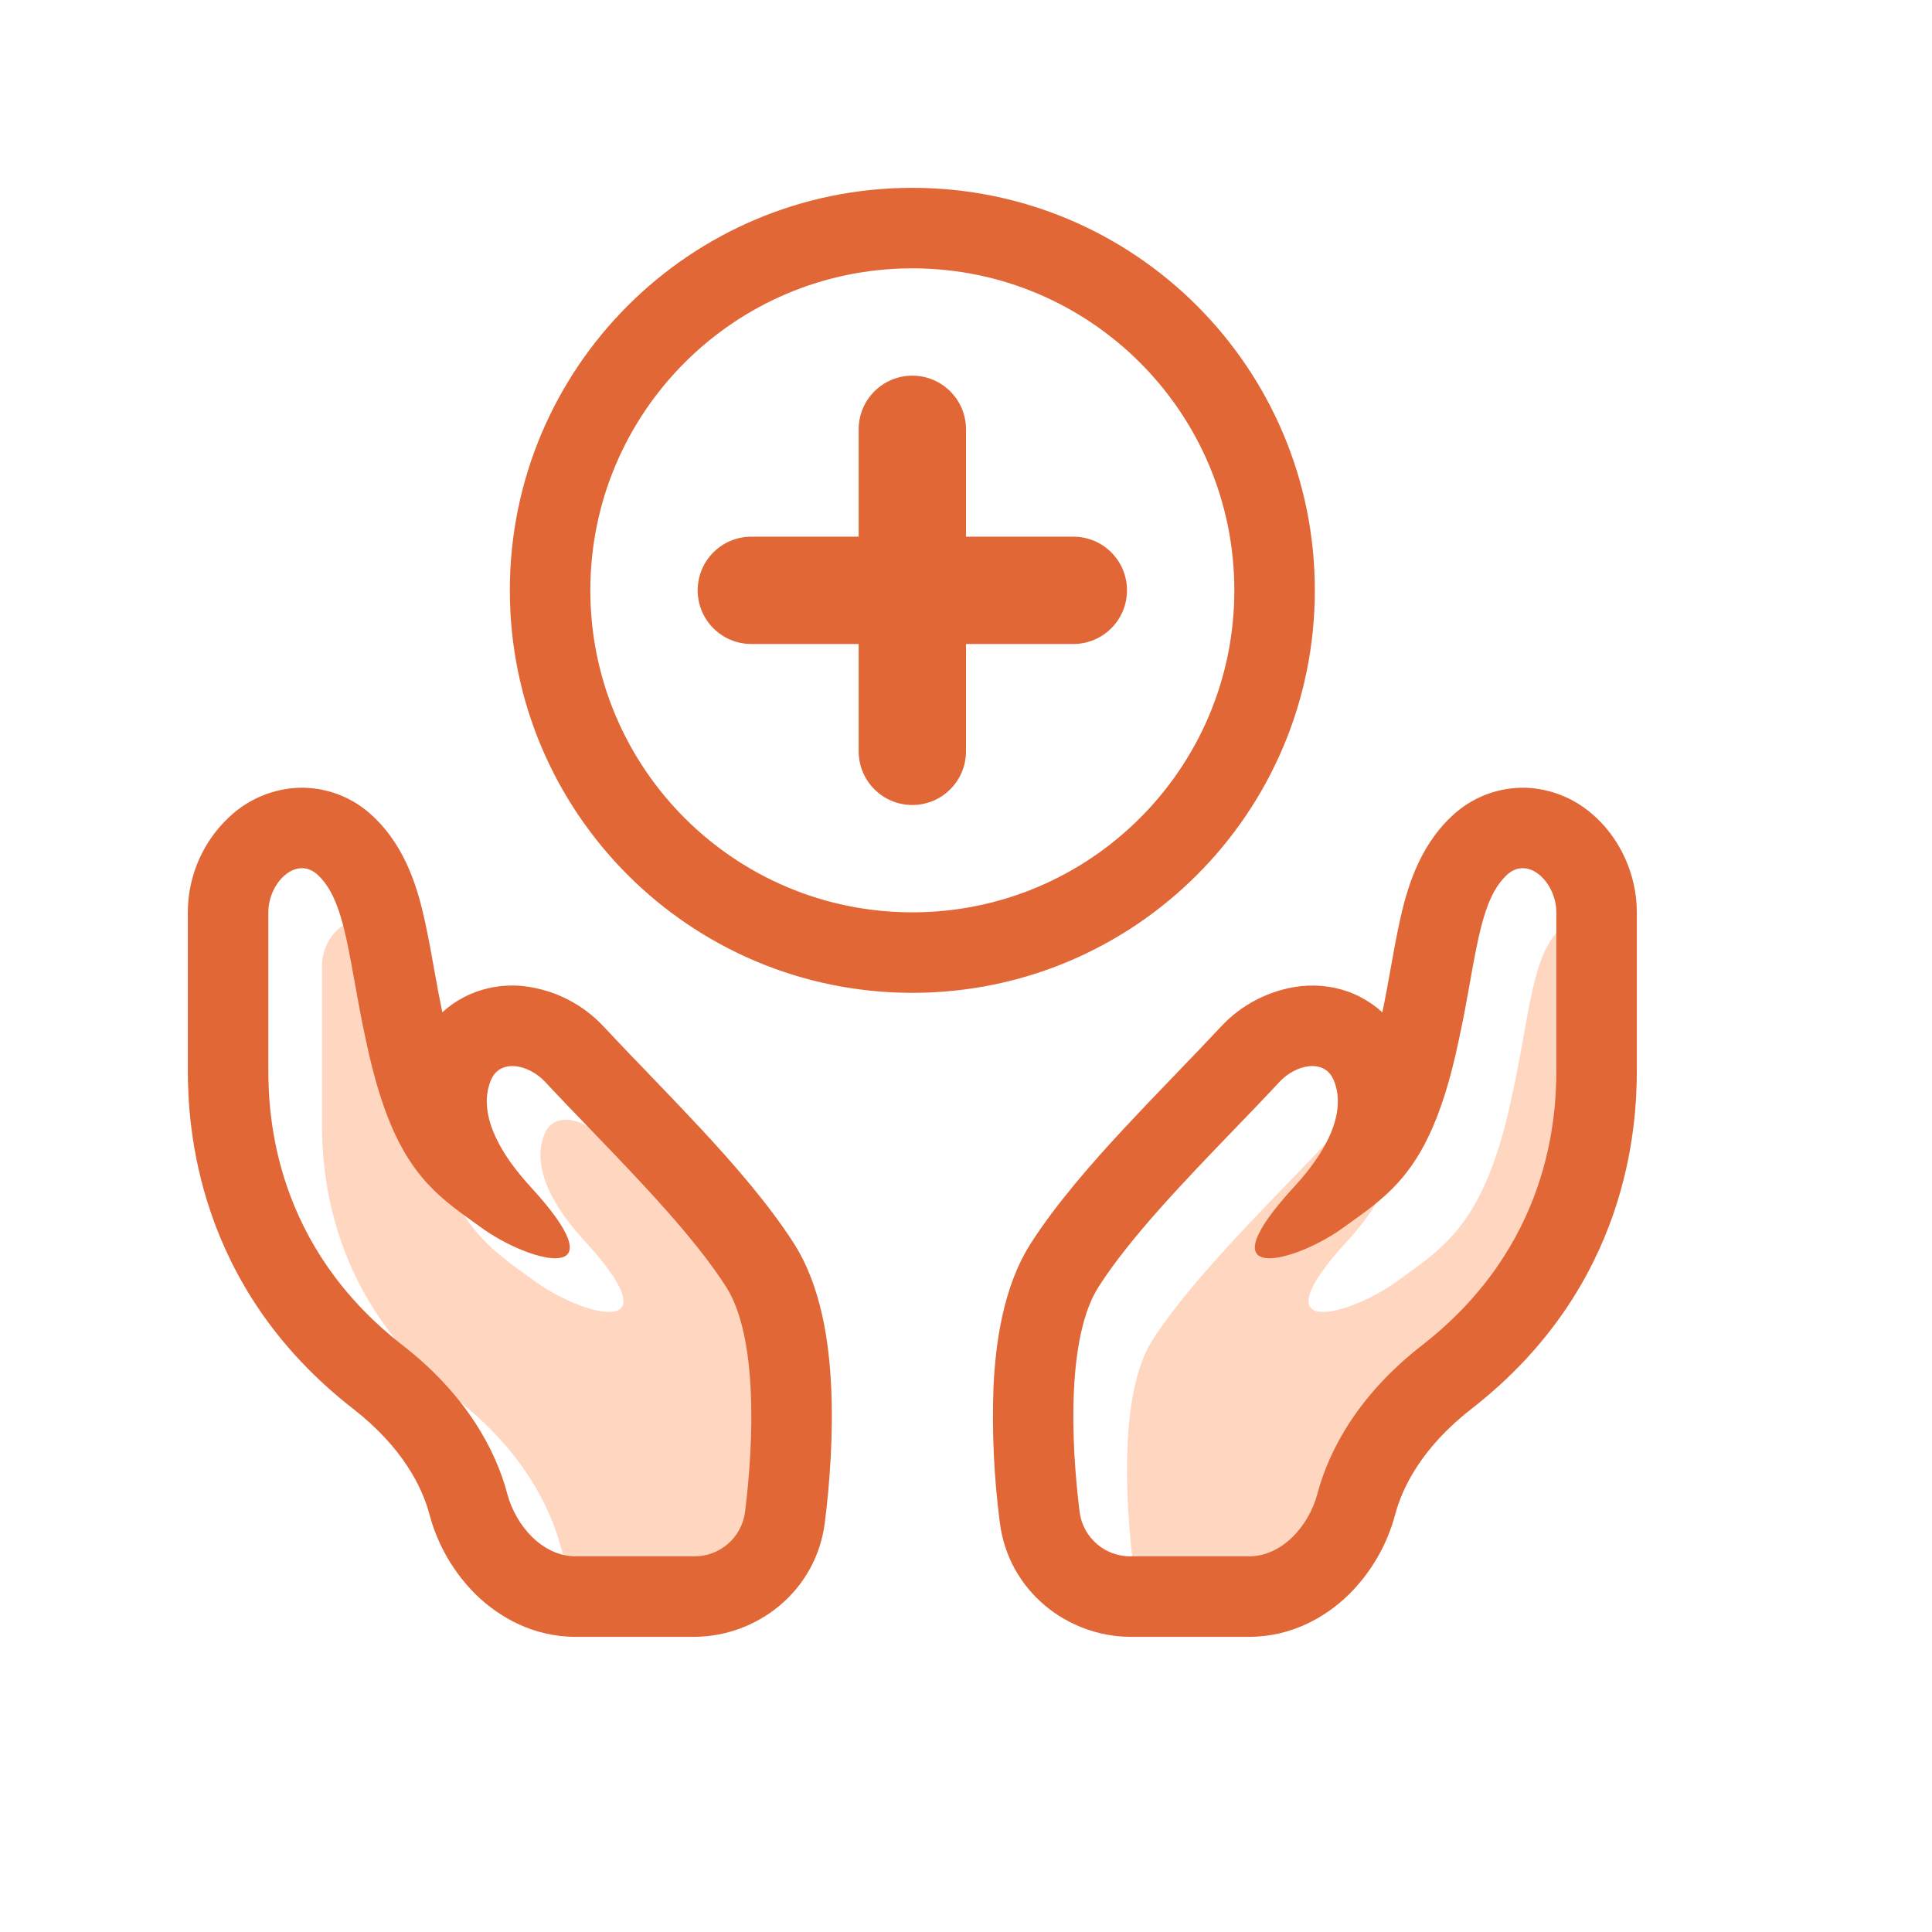
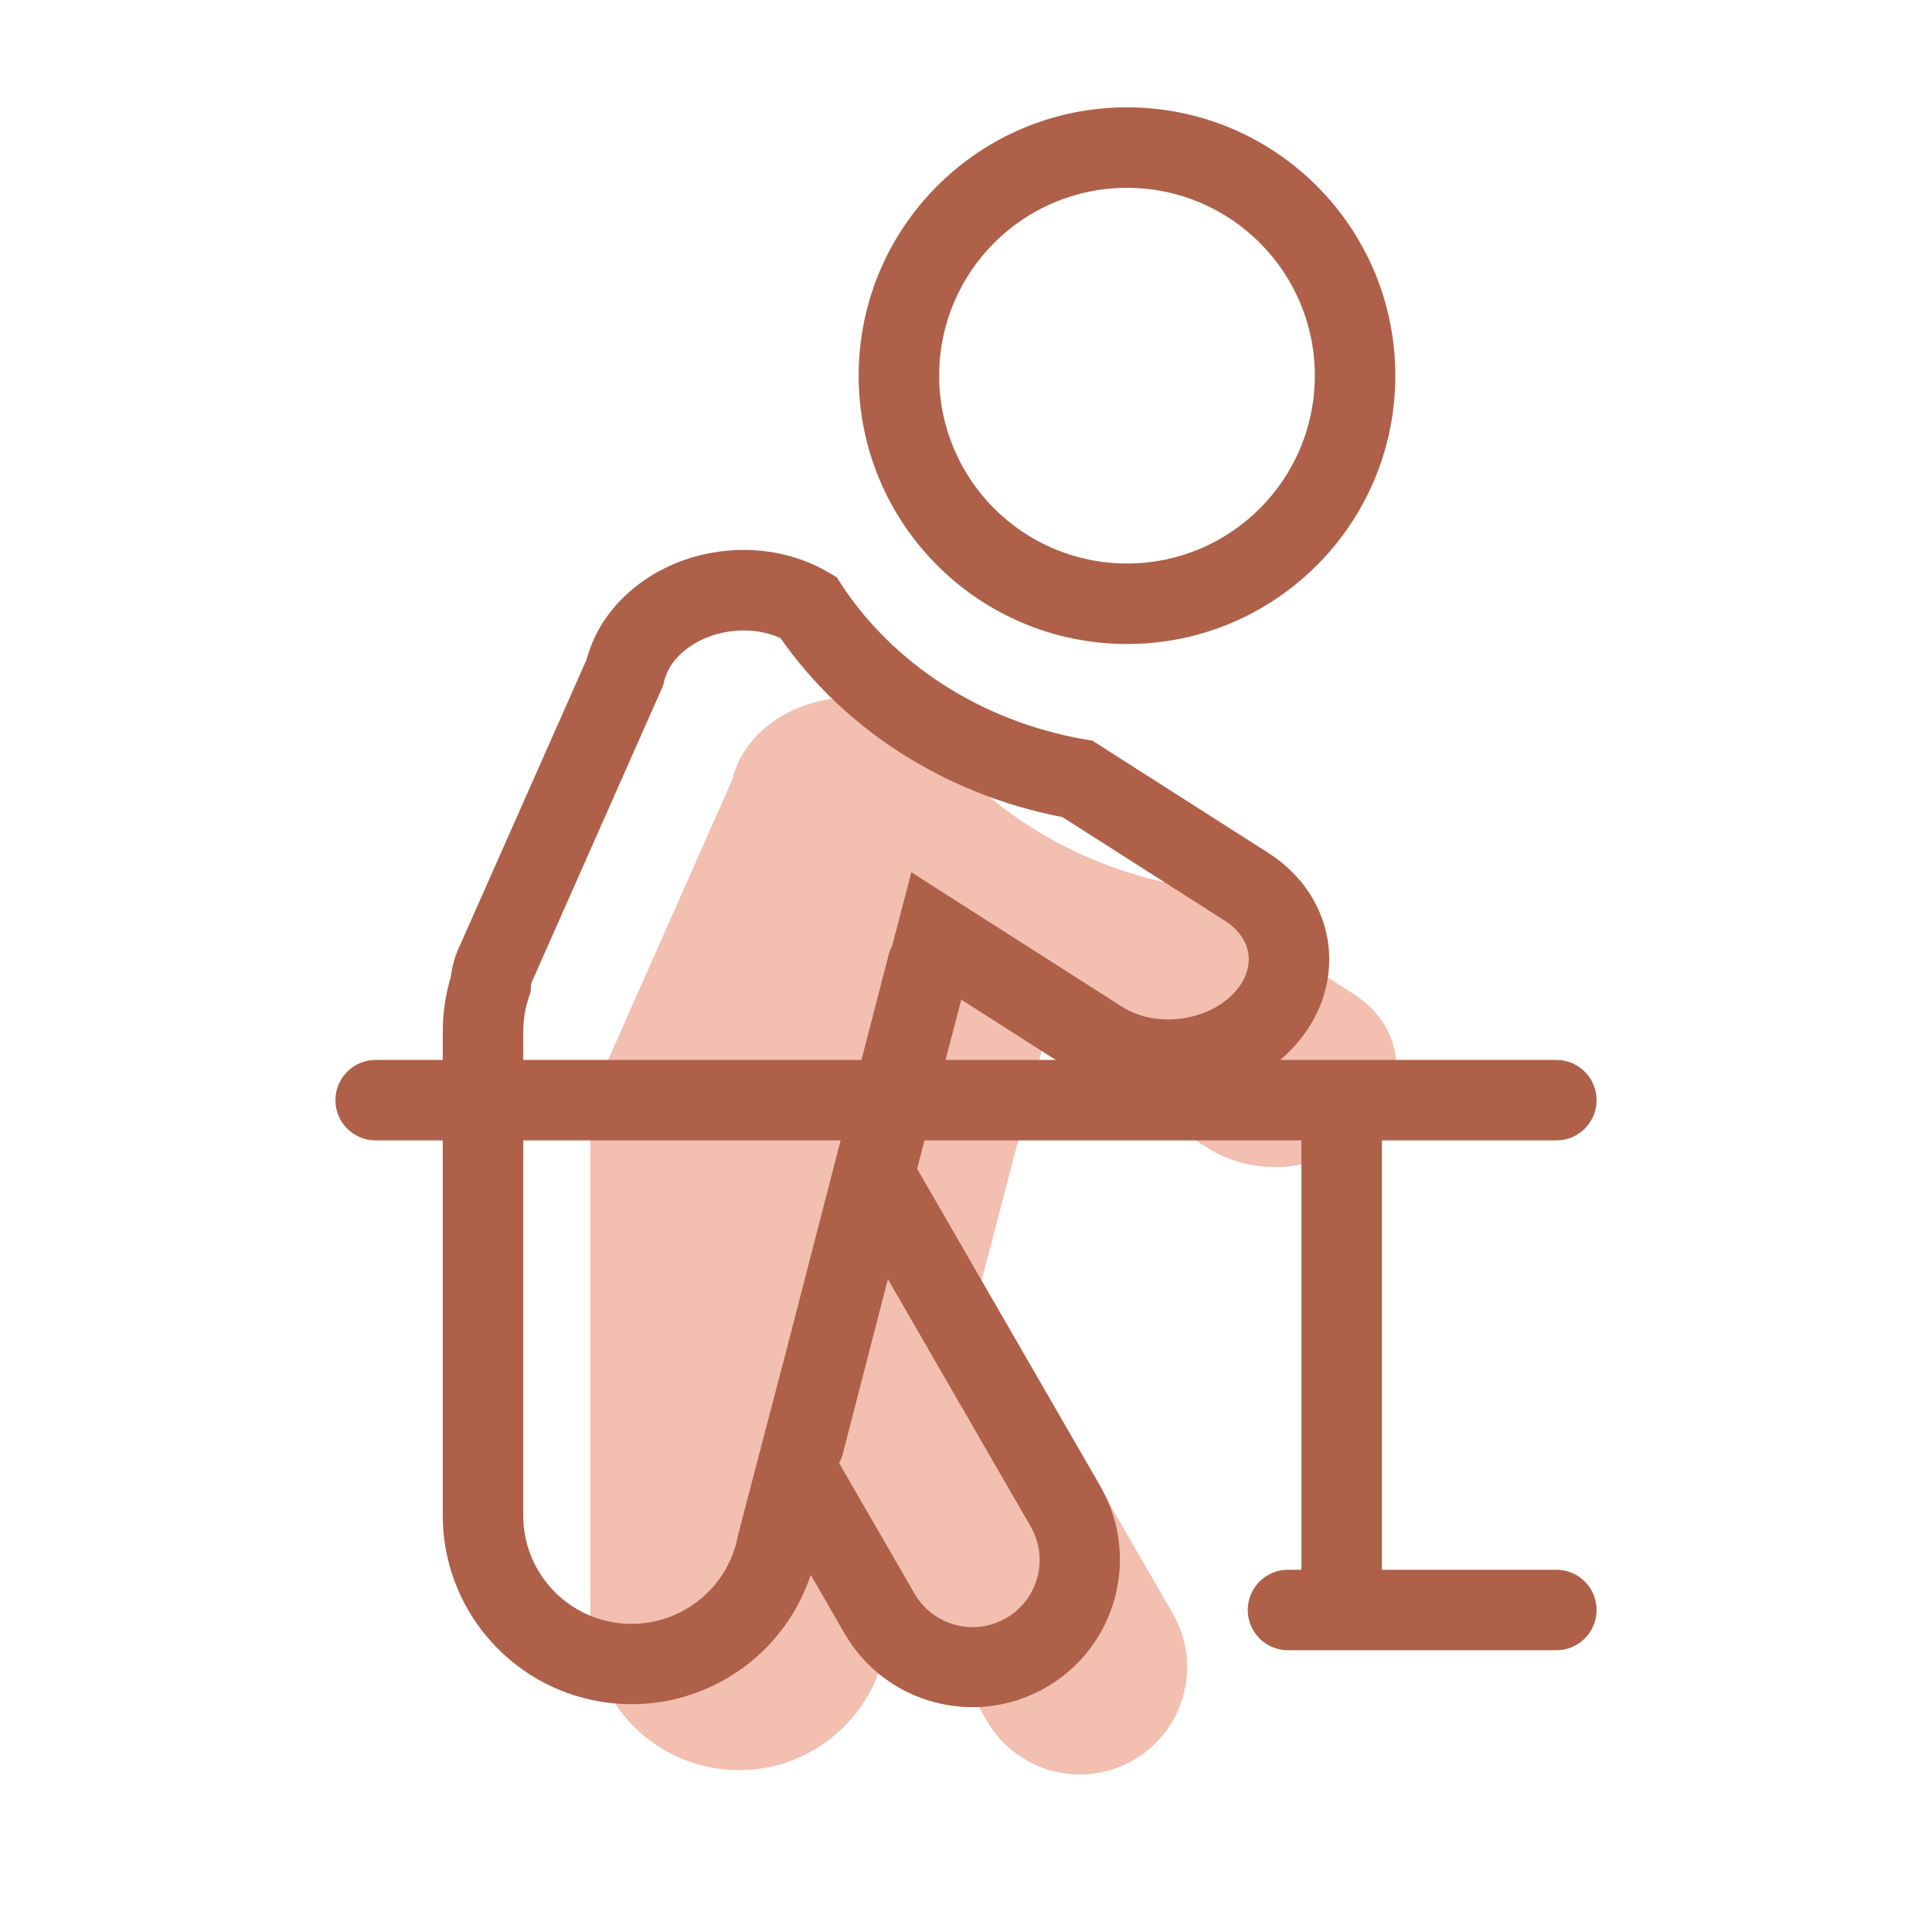
<svg xmlns="http://www.w3.org/2000/svg" width="36" height="36" fill="none" viewBox="0 0 36 36">
-   <path fill="#FFD6C0" d="M29.074 17.307c-.534.502-.568 1.596-.893 3.08-.502 2.403-1.251 2.84-2.16 3.495-.91.656-2.616 1.093-.91-.764.84-.915.918-1.573.74-1.994-.173-.408-.71-.288-1.01.037-1.067 1.147-2.591 2.6-3.369 3.814-.59.921-.522 2.864-.354 4.206a.95.95 0 0 0 .955.819h2.201c.617 0 1.116-.57 1.274-1.166.215-.812.761-1.842 1.95-2.767C29.886 24.21 30 21.807 30 20.933V18c0-.553-.524-1.072-.926-.693Zm-22.148 0c.534.502.568 1.596.893 3.08.502 2.403 1.251 2.84 2.16 3.495.91.656 2.616 1.093.91-.764-.84-.915-.918-1.573-.74-1.994.173-.408.71-.288 1.01.037 1.066 1.147 2.591 2.6 3.369 3.814.59.921.522 2.864.354 4.206a.949.949 0 0 1-.955.819h-2.201c-.617 0-1.116-.57-1.274-1.166-.215-.812-.761-1.842-1.95-2.767C6.114 24.21 6 21.807 6 20.933V18c0-.553.524-1.072.926-.693Z" />
-   <path fill="#E16736" d="M17 7a1 1 0 0 0-1 1v2h-2a1 1 0 1 0 0 2h2v2a1 1 0 1 0 2 0v-2h2a1 1 0 1 0 0-2h-2V8a1 1 0 0 0-1-1Z" />
-   <path fill="#E16736" fill-rule="evenodd" d="M17 18.5a7.5 7.5 0 1 0 0-15 7.5 7.5 0 0 0 0 15Zm6-7.5a6 6 0 1 1-12 0 6 6 0 0 1 12 0Zm2.352 7.58c.15.078.286.173.406.284.056-.268.102-.525.148-.78l.013-.071c.051-.286.105-.585.166-.86.119-.535.332-1.347.96-1.938a1.929 1.929 0 0 1 1.401-.536 2 2 0 0 1 1.204.474c.532.445.85 1.14.85 1.847v2.933c0 1.035-.142 4.032-3.08 6.318-.926.72-1.29 1.467-1.422 1.967a3.288 3.288 0 0 1-.866 1.495c-.43.42-1.066.787-1.858.787h-2.2c-1.183 0-2.284-.852-2.444-2.132a15.243 15.243 0 0 1-.118-2.517c.038-.817.177-1.873.697-2.685.466-.727 1.12-1.477 1.74-2.144.317-.34.64-.677.945-.993l.028-.03c.297-.307.572-.593.82-.86a2.42 2.42 0 0 1 1.5-.764c.32-.032.717.002 1.11.204Zm-.207 4.213c.29-.207.561-.402.813-.658.492-.5.906-1.233 1.223-2.748.087-.397.153-.765.213-1.102.036-.202.07-.393.106-.571.029-.144.058-.28.09-.409a4.32 4.32 0 0 1 .087-.305c.096-.292.219-.526.397-.693.402-.379.926.14.926.693v2.933c0 .874-.114 3.277-2.502 5.134-1.189.925-1.735 1.955-1.95 2.767-.158.597-.657 1.166-1.274 1.166h-2.2a.949.949 0 0 1-.956-.819c-.168-1.342-.236-3.285.354-4.206.59-.921 1.61-1.98 2.534-2.939l.306-.318.123-.128c.14-.147.276-.29.405-.43.302-.324.838-.444 1.01-.036.102.238.12.551-.034.944a2.16 2.16 0 0 1-.124.264c-.058.107-.13.22-.213.337a4.231 4.231 0 0 1-.327.403l-.041.046c-1.609 1.751-.184 1.462.747.874a3.309 3.309 0 0 0 .162-.11l.125-.089Zm-16.903-3.93a30.358 30.358 0 0 1-.148-.778l-.013-.072a21.749 21.749 0 0 0-.166-.86c-.119-.535-.332-1.347-.96-1.938a1.926 1.926 0 0 0-1.401-.536 2 2 0 0 0-1.204.474A2.433 2.433 0 0 0 3.5 17v2.933c0 1.035.142 4.032 3.08 6.318.926.72 1.29 1.467 1.422 1.967a3.29 3.29 0 0 0 .866 1.495c.43.42 1.066.787 1.858.787h2.2c1.183 0 2.284-.852 2.444-2.132.091-.724.159-1.636.118-2.517-.038-.817-.177-1.873-.697-2.685-.466-.727-1.12-1.477-1.74-2.144-.317-.34-.64-.677-.945-.993l-.028-.03a59.788 59.788 0 0 1-.82-.86 2.42 2.42 0 0 0-1.5-.764 1.974 1.974 0 0 0-1.11.204 1.874 1.874 0 0 0-.406.284Zm1.066 2.469a2.522 2.522 0 0 1-.124-.264c-.154-.393-.136-.706-.035-.944.173-.408.71-.288 1.01.037l.406.43.123.127.306.318c.923.959 1.944 2.018 2.534 2.939.59.921.522 2.864.354 4.206a.949.949 0 0 1-.955.819h-2.201c-.617 0-1.116-.57-1.274-1.166-.215-.812-.761-1.842-1.95-2.767C5.114 23.21 5 20.807 5 19.933V17c0-.553.524-1.072.926-.693.178.167.3.4.397.693.031.095.06.198.087.305.032.128.061.265.09.409.035.178.07.369.106.57.06.338.126.706.213 1.103.317 1.515.731 2.249 1.223 2.748.252.256.524.451.813.658l.125.09a3.14 3.14 0 0 0 .162.109c.93.588 2.356.877.747-.874a5.117 5.117 0 0 1-.368-.449 3.245 3.245 0 0 1-.213-.337Z" clip-rule="evenodd" />
+   <path fill="#F2BFB0" d="M17.059 13.314c1.077 1.637 2.888 2.829 5.019 3.2l3.149 2.01c.92.587 1.058 1.705.308 2.498-.751.793-2.105.96-3.026.373l-3.062-1.954-2.962 11.322A2.77 2.77 0 0 1 11 30.232v-9.009c0-.307.05-.603.143-.879a1 1 0 0 1 .084-.358l2.416-5.453c.064-.285.212-.565.446-.812.736-.777 2.051-.953 2.97-.407Z" />
+   <path fill="#AE6049" fill-rule="evenodd" d="M21 10.5a3.5 3.5 0 1 0 0-7 3.5 3.5 0 0 0 0 7Zm0 1.5a5 5 0 1 0 0-10 5 5 0 0 0 0 10Z" clip-rule="evenodd" />
+   <path fill="#F2BFB0" d="M13 22.732a2 2 0 0 1 3.464-2l5.395 9.344a2 2 0 0 1-3.464 2L13 22.732Z" />
+   <path fill="#AE6049" fill-rule="evenodd" d="M14.543 11.89c-.614-.28-1.451-.137-1.909.346a.994.994 0 0 0-.26.462l-.016.072-2.445 5.52a.25.25 0 0 0-.021.09l-.005.103-.033.1a2.01 2.01 0 0 0-.104.64v.527h6.302l.507-1.96a.754.754 0 0 1 .065-.166l.358-1.37 3.93 2.508c.618.394 1.575.276 2.078-.255.234-.248.299-.507.273-.72-.026-.212-.153-.448-.44-.631l-3.025-1.93c-2.19-.422-4.076-1.643-5.255-3.337Zm2.002 11.946-.843 3.26a.758.758 0 0 1-.066.167l1.408 2.438a1.25 1.25 0 0 0 2.165-1.25l-2.664-4.615Zm-1.963 1.6 1.082-4.186H9.75v6.982a2.018 2.018 0 0 0 4 .388l.004-.023.827-3.163v.002ZM8.25 19.75H7a.75.75 0 0 0 0 1.5h1.25v6.982a3.518 3.518 0 0 0 6.857 1.113l.638 1.106a2.75 2.75 0 0 0 4.763-2.75l-3.42-5.924.138-.527h7.024v8H24a.75.75 0 0 0 0 1.5h5a.75.75 0 0 0 0-1.5h-3.25v-8H29a.75.75 0 0 0 0-1.5h-5.145c.078-.067.153-.137.224-.212.517-.546.758-1.242.673-1.934-.086-.692-.488-1.309-1.122-1.713l-3.275-2.09-.148-.025c-1.938-.338-3.564-1.419-4.522-2.874l-.094-.145-.149-.088c-1.216-.723-2.918-.499-3.897.536a2.51 2.51 0 0 0-.615 1.085l-2.389 5.392c-.072.165-.12.338-.139.515-.099.326-.152.67-.152 1.026v.527Zm11.422 0h-2.054l.294-1.123 1.76 1.123Z" clip-rule="evenodd" />
</svg>
